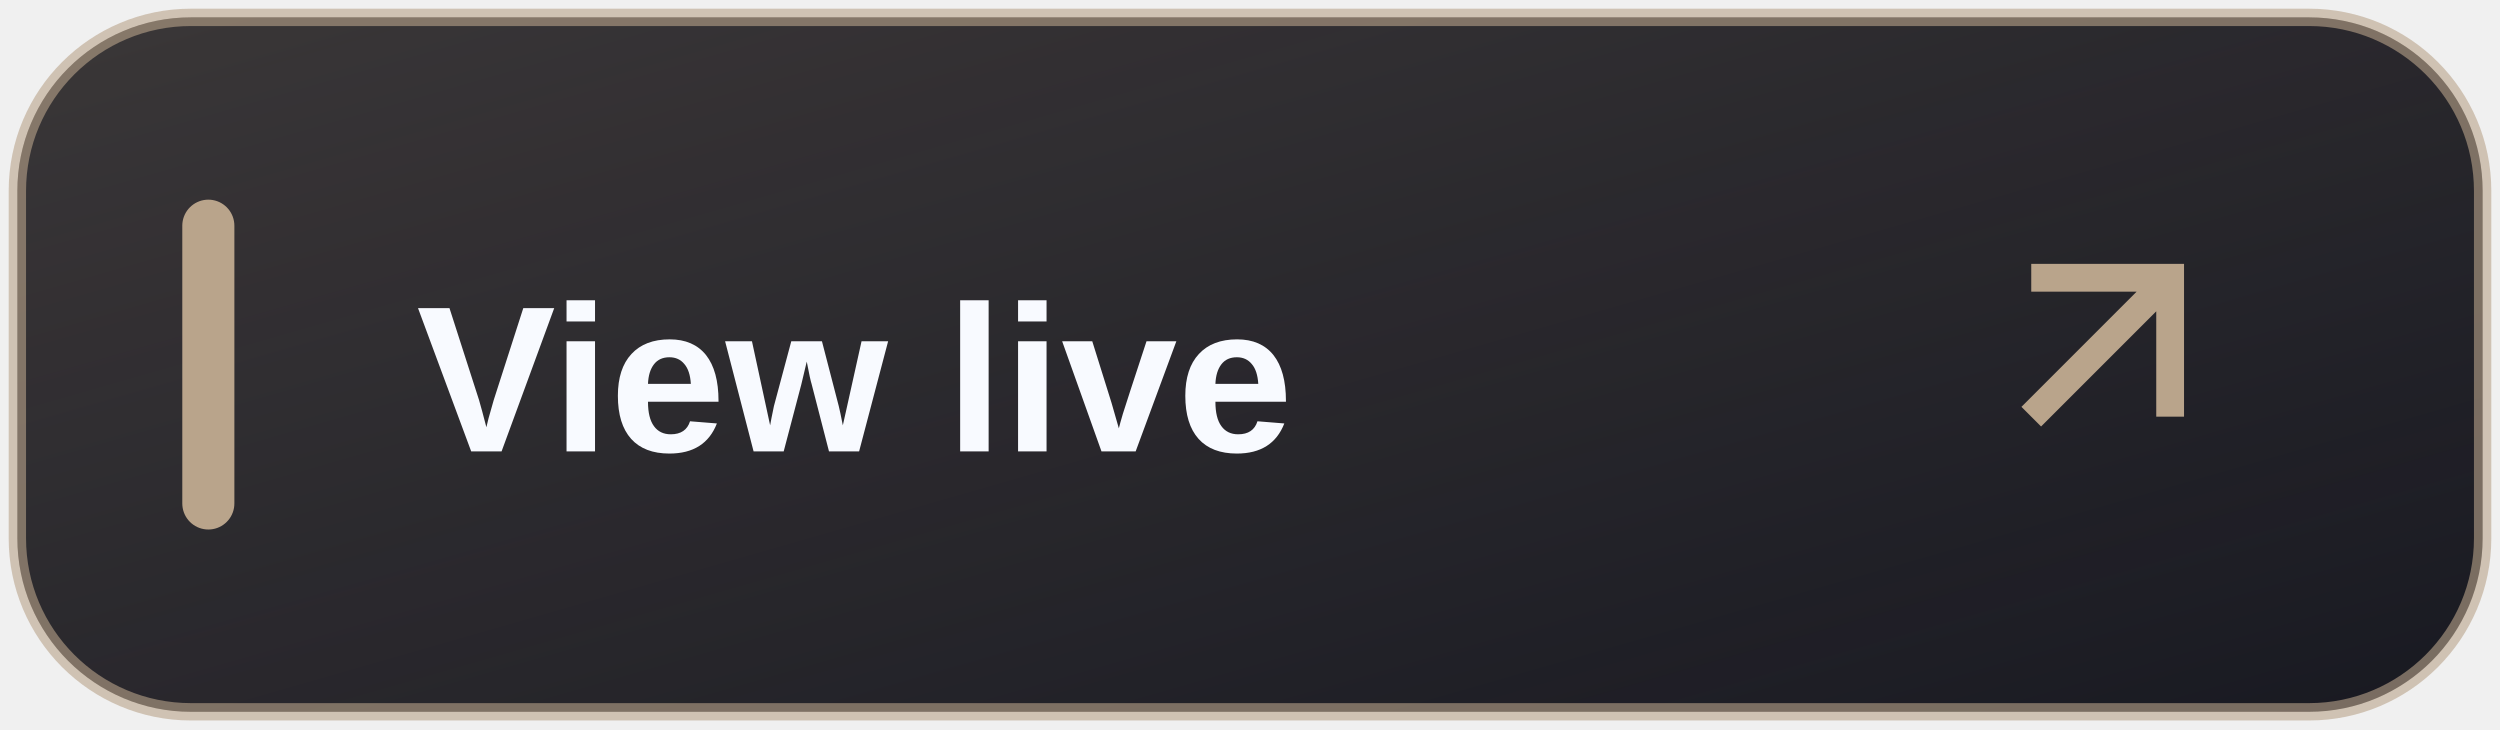
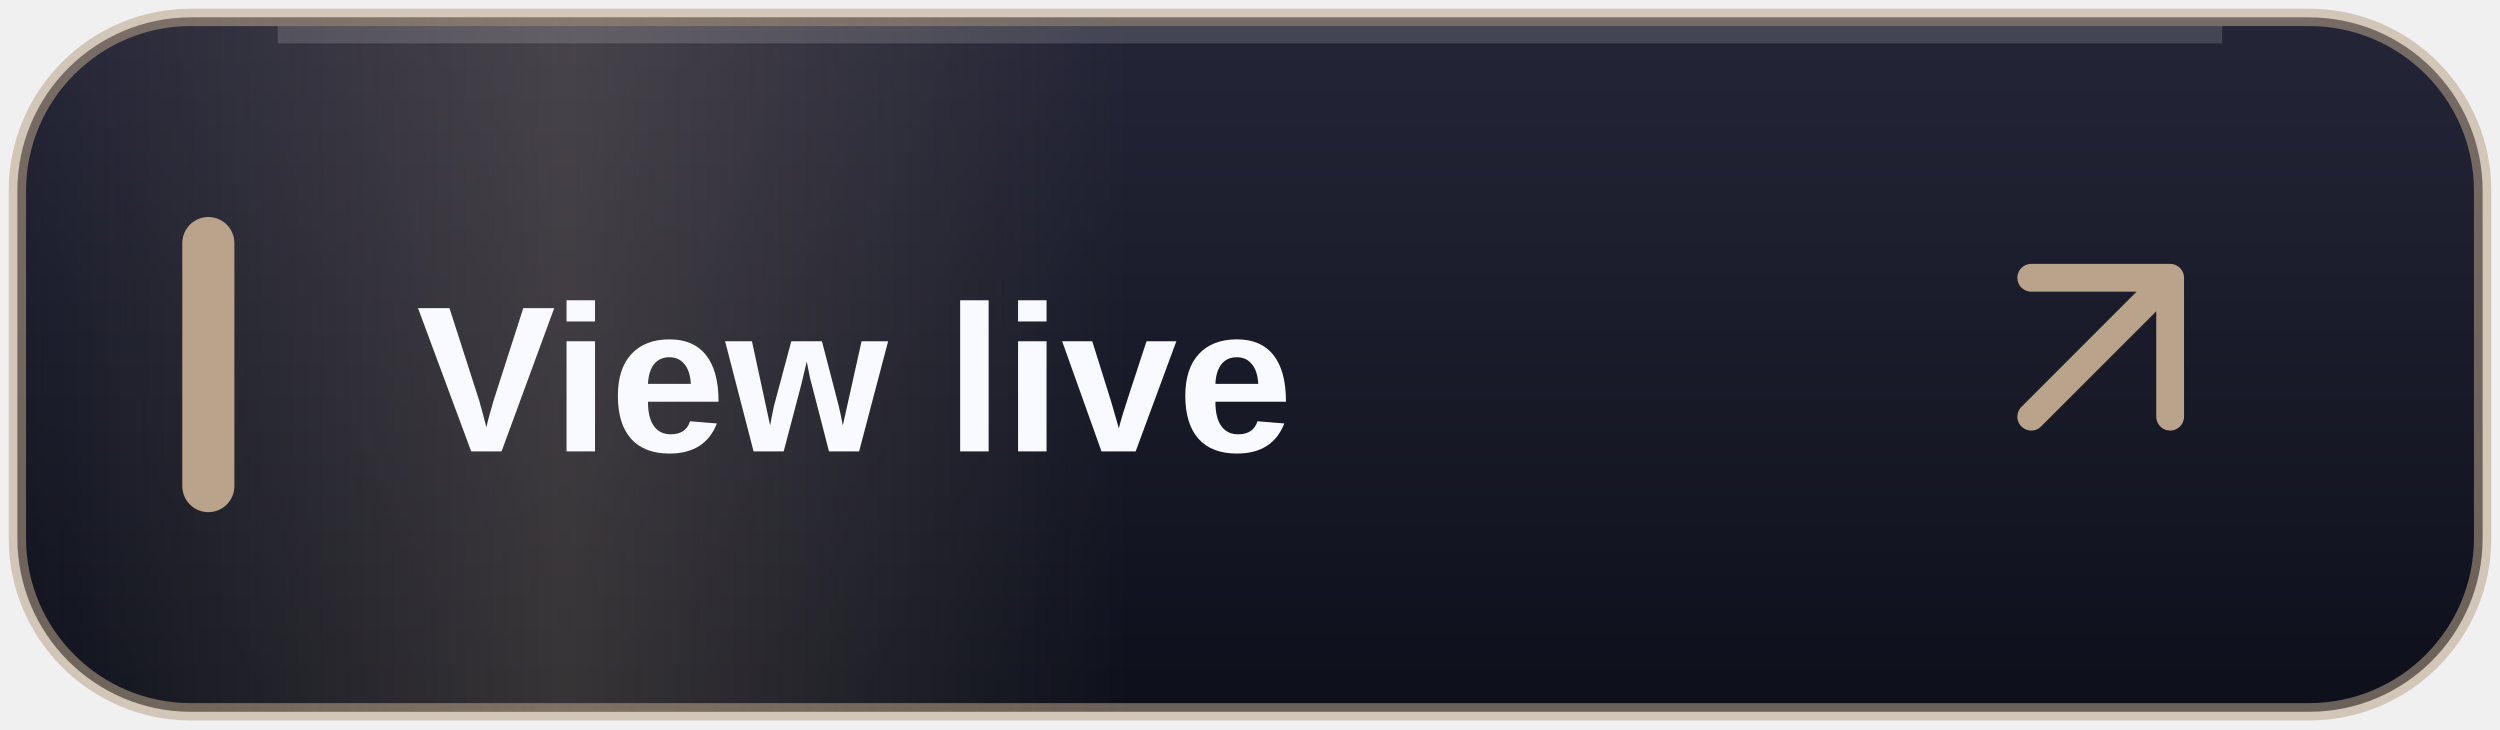
- <svg xmlns="http://www.w3.org/2000/svg" width="144" height="42" viewBox="0 0 144 42">
+ <svg xmlns="http://www.w3.org/2000/svg" width="144" height="42" viewBox="0 0 144 42" role="img">
  <defs>
-     <linearGradient id="b" x2="1" y2="1">
-       <stop stop-color="#B9A48B" stop-opacity=".25" />
-       <stop offset="1" stop-color="#B9A48B" stop-opacity=".05" />
+     <linearGradient id="surface" x2="0" y2="1">
+       <stop stop-color="#242537" />
+       <stop offset="1" stop-color="#0D101B" />
    </linearGradient>
+     <linearGradient id="sheen">
+       <stop stop-color="#B9A48B" stop-opacity="0" />
+       <stop offset=".5" stop-color="#B9A48B" stop-opacity=".24" />
+       <stop offset="1" stop-color="#B9A48B" stop-opacity="0" />
+     </linearGradient>
+     <clipPath id="clip">
+       <rect x="1" y="1" width="142" height="40" rx="10" />
+     </clipPath>
  </defs>
-   <rect x="1" y="1" width="142" height="40" rx="10" fill="#10121C" />
-   <rect x="1" y="1" width="142" height="40" rx="10" fill="url(#b)" stroke="#B9A48B" stroke-opacity=".6" />
-   <path d="M12 13v16" stroke="#B9A48B" stroke-width="3" stroke-linecap="round" />
-   <text x="24" y="26" font-family="Arial,sans-serif" font-size="12" font-weight="700" fill="#F8FAFF">View live</text>
-   <path d="M117 16h8v8m-8 0 8-8" stroke="#B9A48B" stroke-width="1.6" fill="none" />
+   <style>@keyframes sweep{0%,15%{transform:translateX(-70px)}65%,100%{transform:translateX(214px)}}@keyframes edge{0%,100%{stroke-opacity:.35}50%{stroke-opacity:.85}}@keyframes arrow{0%,70%,100%{transform:translate(0,0)}82%{transform:translate(2px,-2px)}}.sweep{animation:sweep 6s ease-in-out infinite}.edge{animation:edge 6s ease-in-out infinite}.arrow{animation:arrow 6s ease-in-out infinite}@media(prefers-reduced-motion:reduce){*{animation:none!important}}</style>
+   <rect x="1" y="1" width="142" height="40" rx="10" fill="url(#surface)" stroke="#B9A48B" stroke-opacity=".55" class="edge" />
+   <g clip-path="url(#clip)">
+     <rect class="sweep" x="0" y="1" width="65" height="40" fill="url(#sheen)" />
+   </g>
+   <path d="M12 14v14" stroke="#B9A48B" stroke-width="3" stroke-linecap="round" />
+   <path d="M16 2H128" stroke="white" stroke-opacity=".15" />
+   <text x="24" y="26" font-family="Arial,Helvetica,sans-serif" font-size="12" font-weight="700" fill="#F8FAFF">View live</text>
+   <path class="arrow" d="M117 16h8v8m-8 0 8-8" stroke="#B9A48B" stroke-width="1.6" fill="none" stroke-linecap="round" stroke-linejoin="round" />
</svg>
